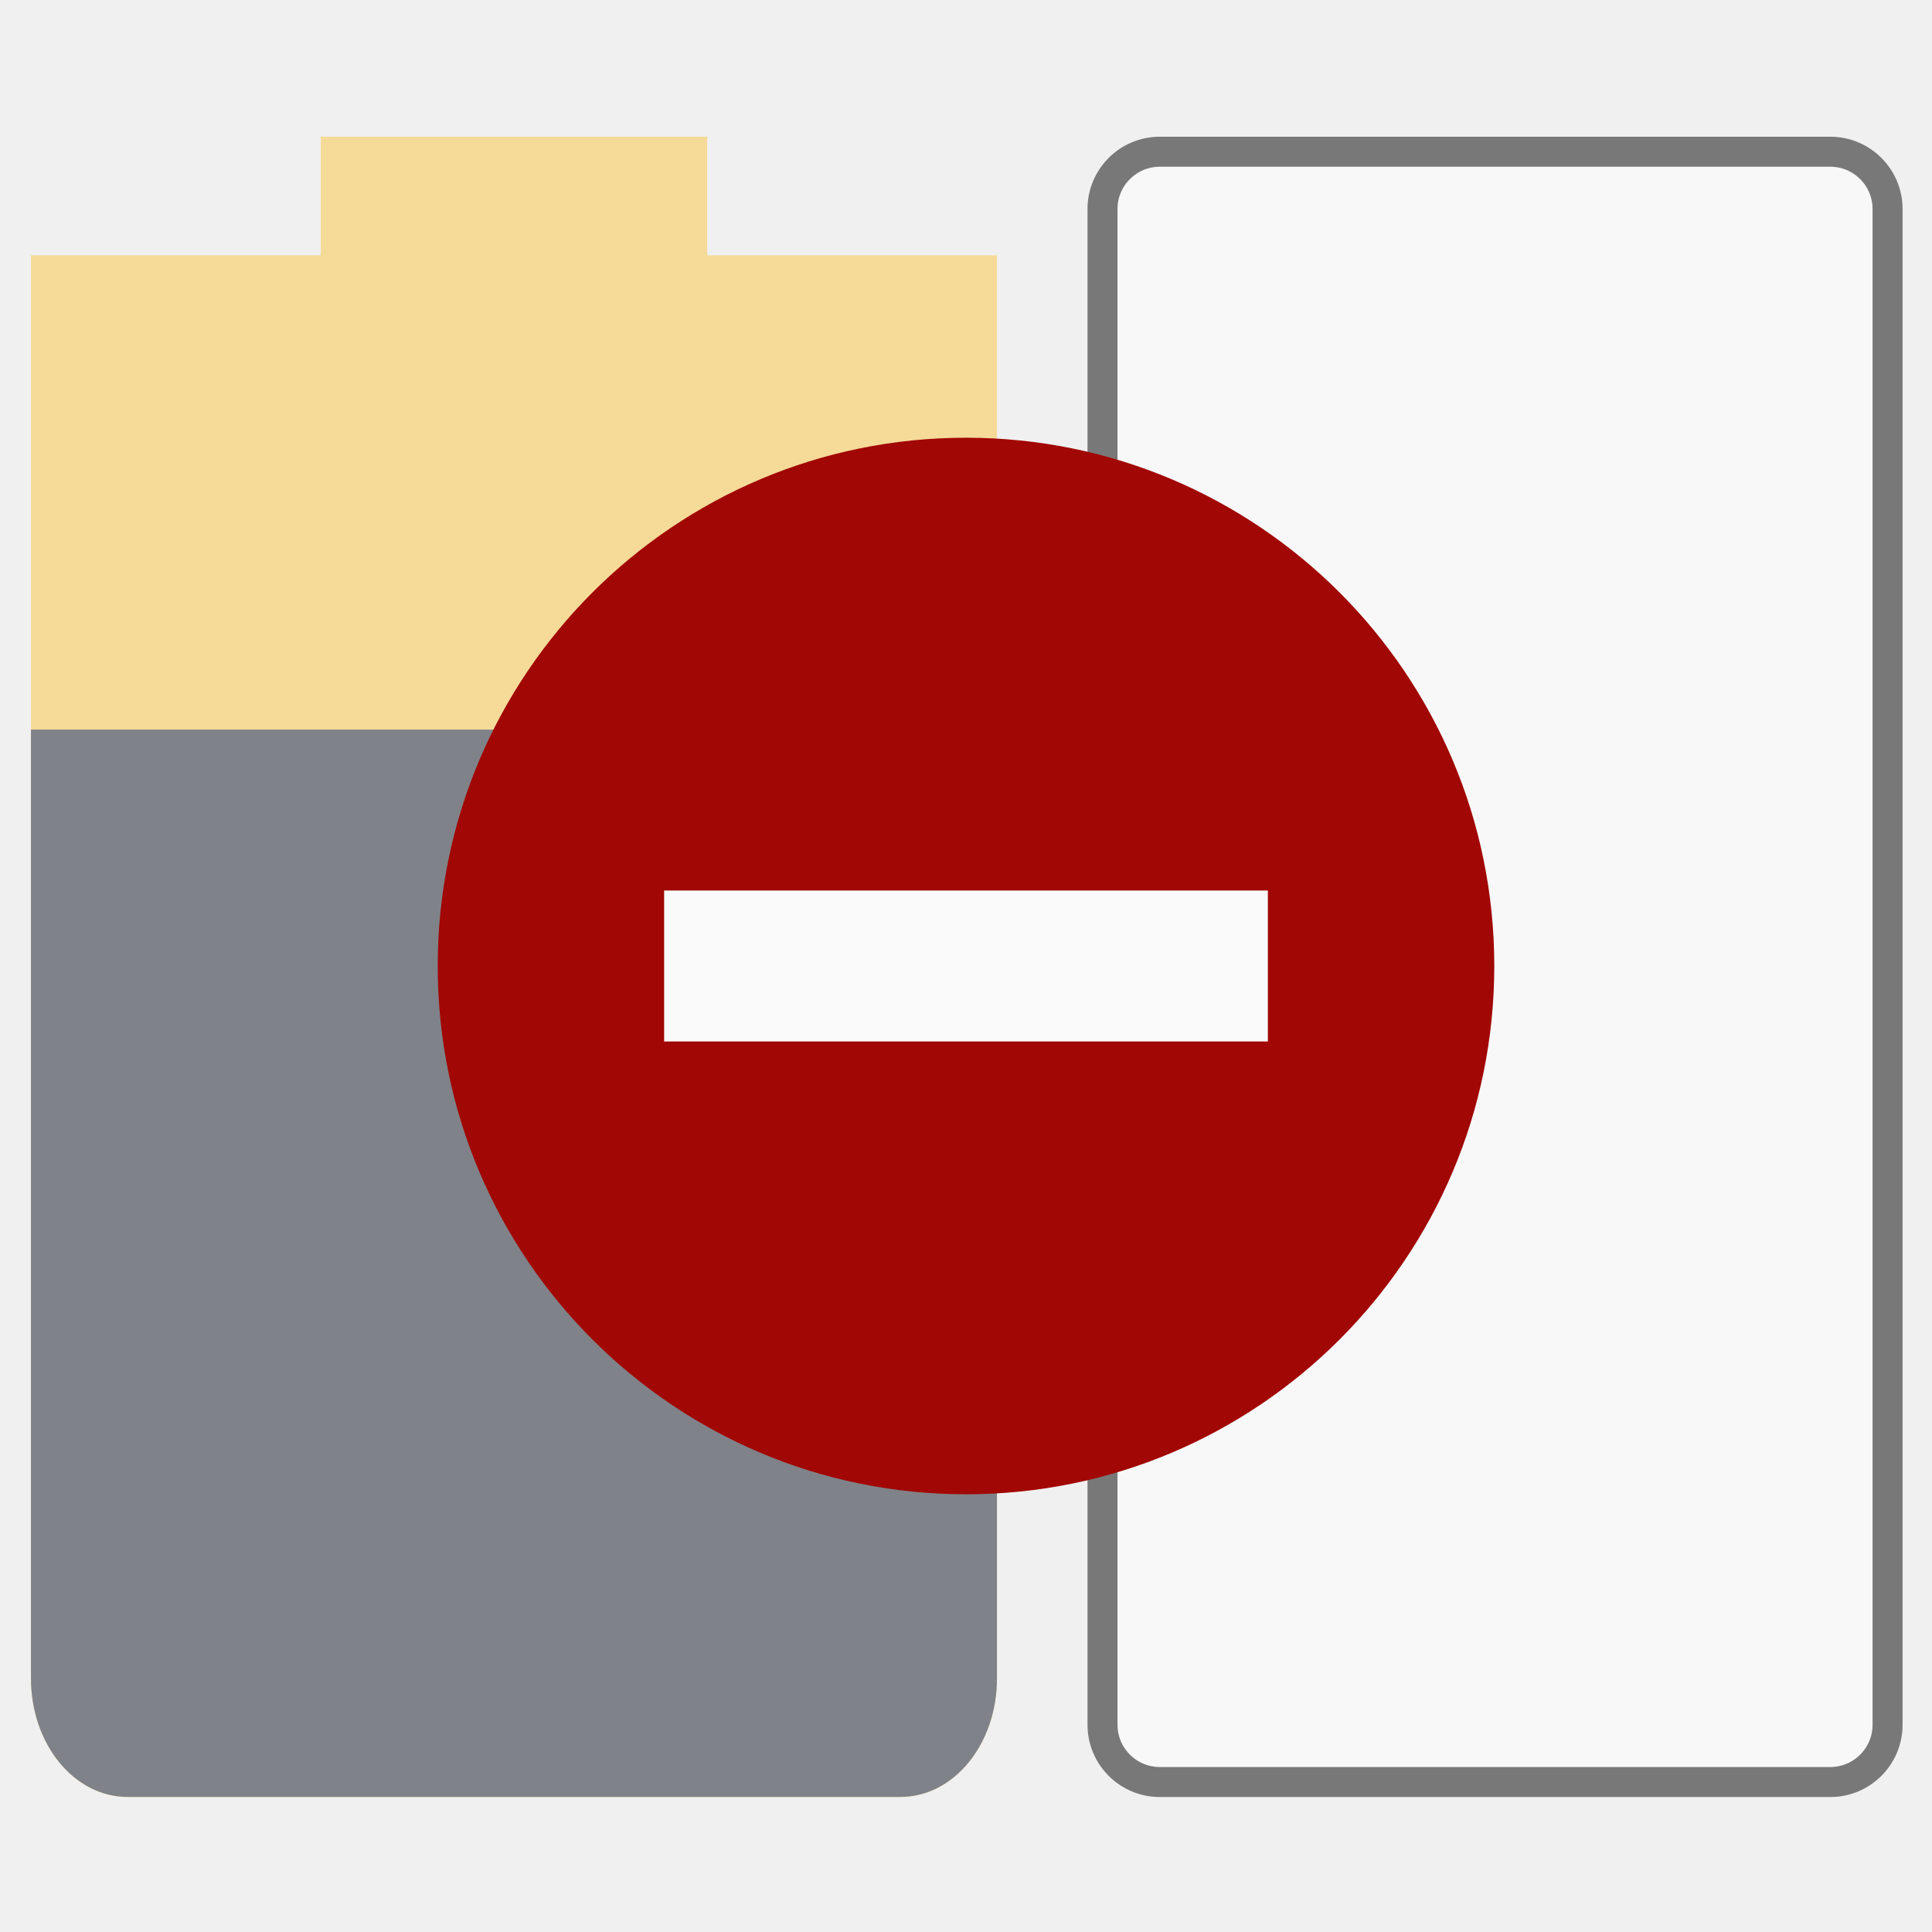
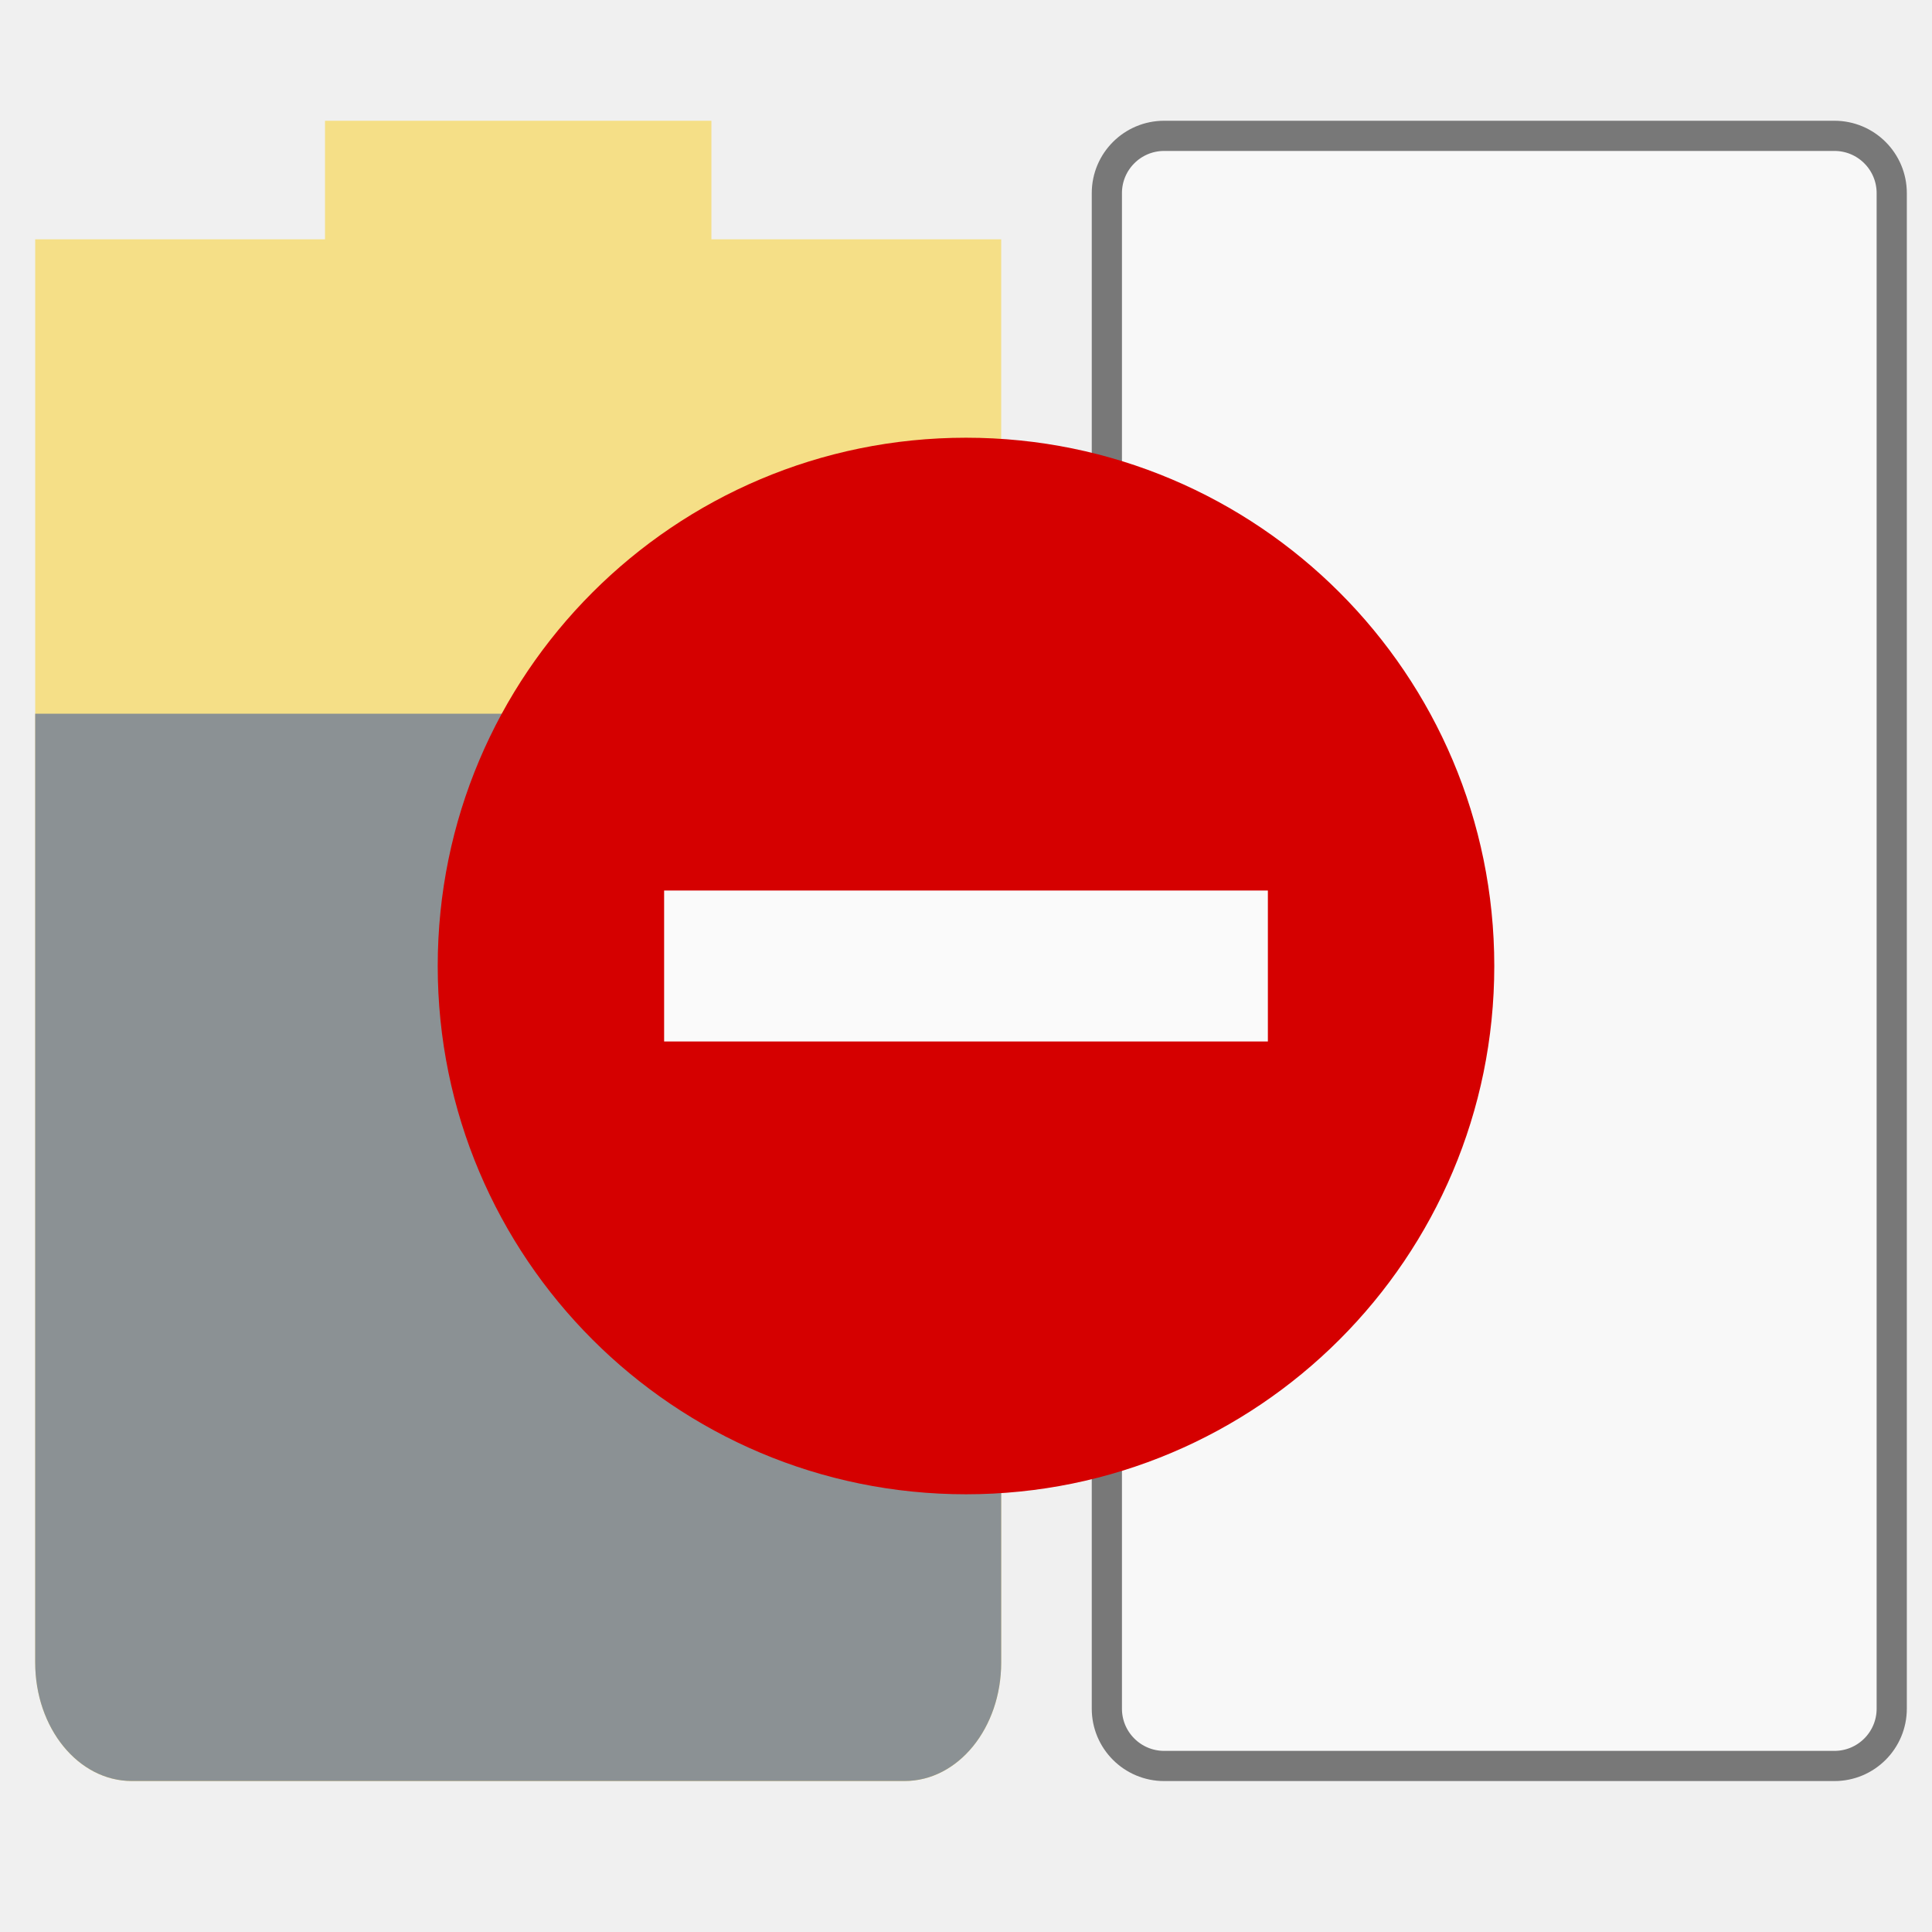
<svg xmlns="http://www.w3.org/2000/svg" id="svg7384" style="enable-background:new" height="16" width="16" version="1.1">
  <defs id="defs7386" />
-   <g id="g4641" transform="scale(0.5)">
-     <g style="opacity:0.5" id="g4631">
-       <path d="M 5.313,2.264 V 4.228 H 0.513 V 6.193 27.8 c 0,1.088 0.714,1.964 1.6,1.964 H 14.913 c 0.886,0 1.6,-0.876 1.6,-1.964 V 6.193 4.228 h -4.8 V 2.264 Z" style="opacity:1;fill:#f9c440;stroke-width:1.773" id="path6763-1" />
-       <path d="m 0.513,12.085 v 15.714 c 0,1.088 0.714,1.964 1.6,1.964 H 14.913 c 0.886,0 1.6,-0.876 1.6,-1.964 V 12.085 Z" style="fill:#0e141f;stroke-width:1.773" id="path6765-2" />
-       <rect style="opacity:1;fill:#ffffff;fill-opacity:1;stroke:#000000;stroke-width:0.497;stroke-miterlimit:4;stroke-dasharray:none;stroke-opacity:1" id="rect4515-0" width="13.003" height="27.003" x="18.261" y="2.513" ry="0.949" />
+   <g id="g4576" transform="scale(0.5)">
+     <g style="opacity:0.5" id="g4570">
+       <path d="m 5.383,2 v 1.964 h -4.8 V 5.929 27.536 c 0,1.088 0.714,1.964 1.6,1.964 h 12.8 c 0.886,0 1.6,-0.876 1.6,-1.964 V 5.929 3.964 h -4.8 V 2 Z" style="opacity:1;fill:#f9ce1d;stroke-width:1.773" id="path6763" />
+       <path d="m 0.583,11.821 v 15.714 c 0,1.088 0.714,1.964 1.6,1.964 h 12.8 c 0.886,0 1.6,-0.876 1.6,-1.964 V 11.821 Z" style="fill:#263238;stroke-width:1.773" id="path6765" />
    </g>
-     <g transform="scale(0.5)" id="g4661">
-       <g id="g4629">
-         <circle r="17.5" cy="32" cx="32" id="path4623" style="opacity:1;fill:#a10705;fill-opacity:1;stroke:none;stroke-width:1.075;stroke-miterlimit:4;stroke-dasharray:none;stroke-opacity:1" />
-         <rect y="29.5" x="22" height="5" width="20" id="rect4625" style="opacity:1;fill:#fafafa;fill-opacity:1;stroke:none;stroke-width:1.128;stroke-miterlimit:4;stroke-dasharray:none;stroke-opacity:1" />
-       </g>
-     </g>
+     <rect ry="0.949" y="2.25" x="18.333" height="27" width="13" id="rect4515" style="opacity:0.5;fill:#ffffff;fill-opacity:1;stroke:#000000;stroke-width:0.5;stroke-miterlimit:4;stroke-dasharray:none;stroke-opacity:1" />
+   </g>
+   <g id="g4599" transform="scale(0.25)">
+     <circle r="17.5" cy="32" cx="32" id="path4623" style="opacity:1;fill:#d50000;fill-opacity:1;stroke:none;stroke-width:1.075;stroke-miterlimit:4;stroke-dasharray:none;stroke-opacity:1" />
+     <rect y="29.5" x="22" height="5" width="20" id="rect4625" style="opacity:1;fill:#fafafa;fill-opacity:1;stroke:none;stroke-width:1.128;stroke-miterlimit:4;stroke-dasharray:none;stroke-opacity:1" />
  </g>
</svg>
